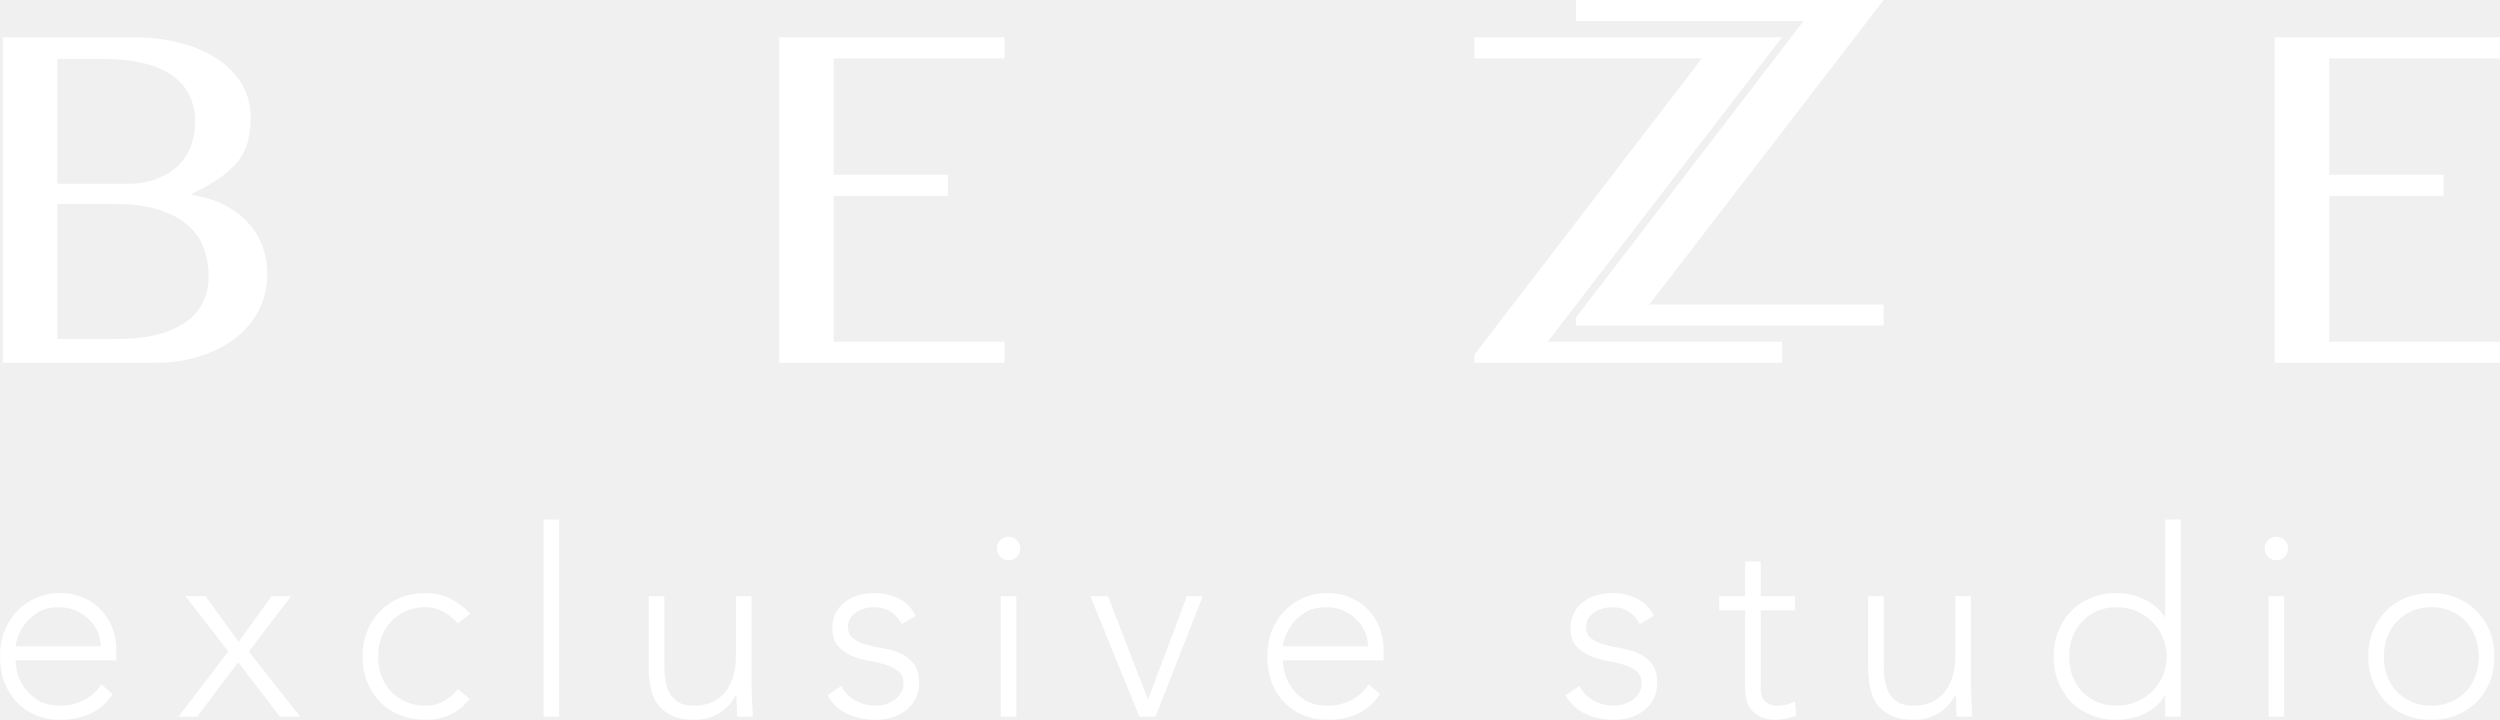
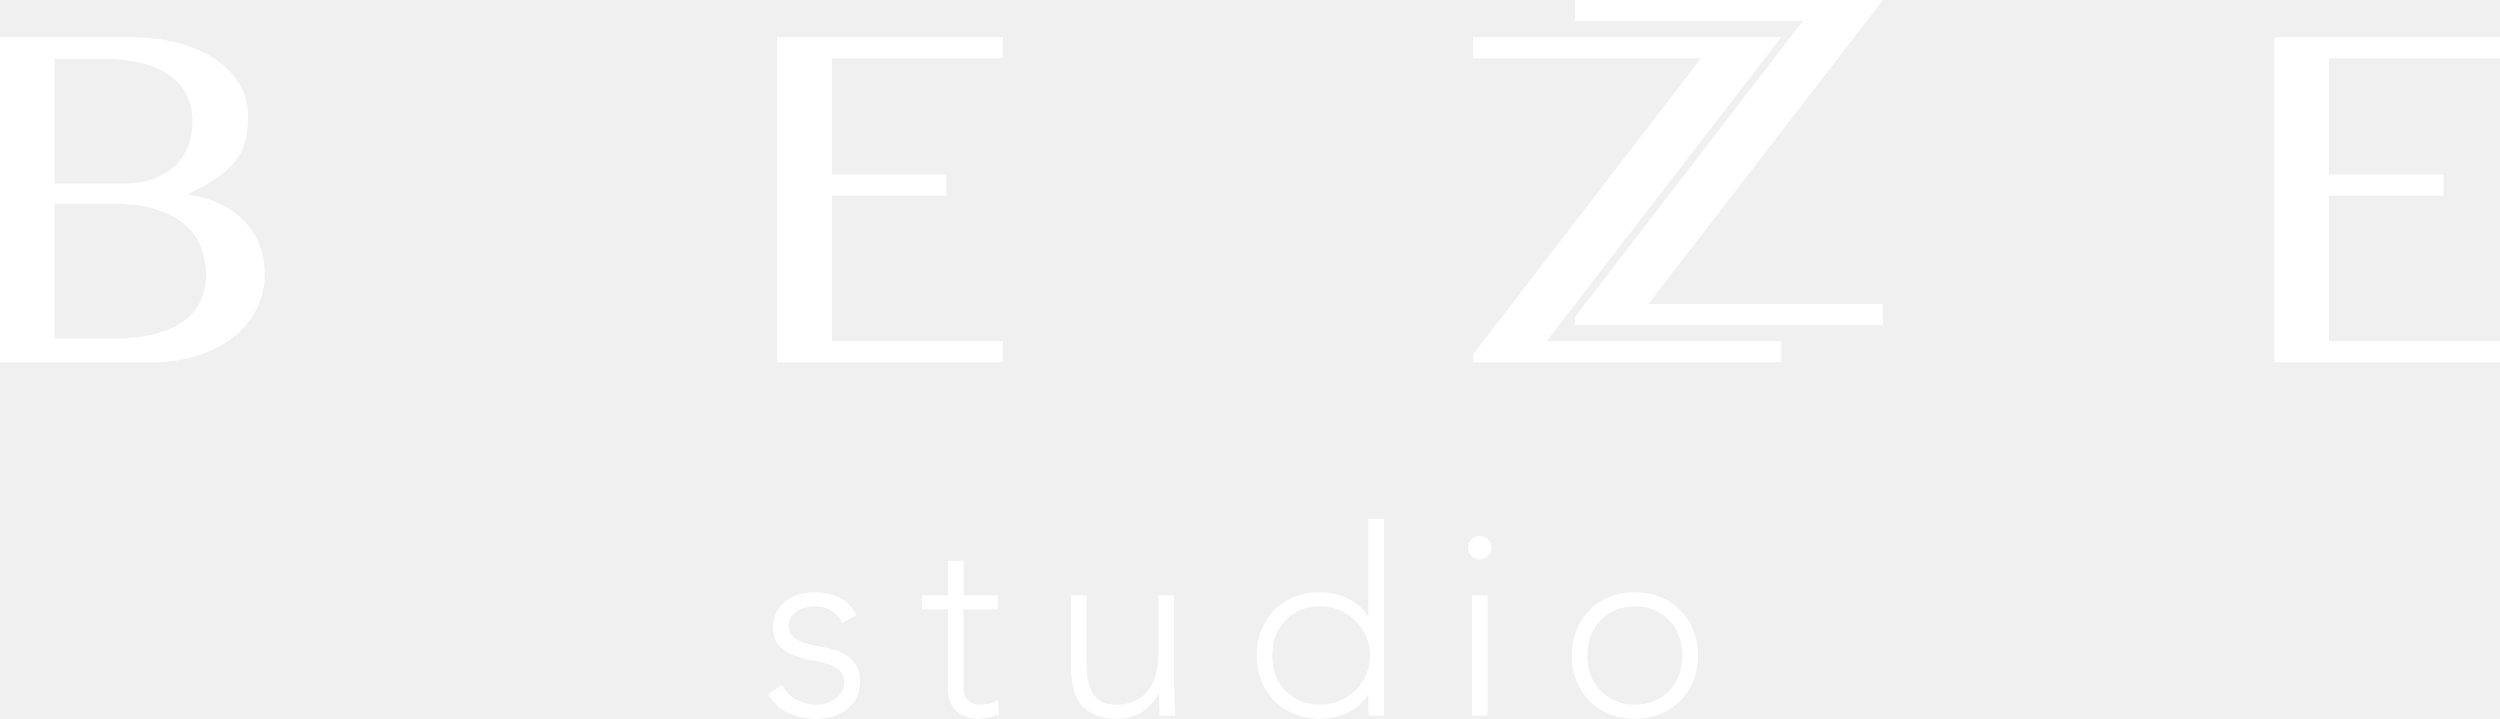
- <svg xmlns="http://www.w3.org/2000/svg" width="323" height="93" viewBox="0 0 323 93" fill="none">
-   <path d="M14.552 89.665C13.77 90.855 12.797 91.709 11.635 92.225C10.495 92.742 9.232 93 7.846 93C6.661 93 5.588 92.798 4.627 92.394C3.666 91.989 2.839 91.428 2.146 90.709C1.453 89.968 0.916 89.103 0.536 88.115C0.179 87.105 0 85.993 0 84.78C0 83.612 0.19 82.534 0.57 81.546C0.95 80.558 1.486 79.705 2.179 78.986C2.872 78.245 3.688 77.672 4.627 77.268C5.566 76.841 6.605 76.628 7.745 76.628C8.93 76.628 9.969 76.841 10.864 77.268C11.78 77.672 12.54 78.222 13.144 78.919C13.77 79.592 14.239 80.367 14.552 81.243C14.865 82.119 15.021 83.006 15.021 83.904V85.319H2.012C2.012 85.746 2.09 86.296 2.246 86.97C2.425 87.621 2.738 88.261 3.185 88.89C3.632 89.519 4.225 90.058 4.962 90.507C5.722 90.956 6.695 91.181 7.879 91.181C8.908 91.181 9.902 90.934 10.864 90.44C11.825 89.946 12.562 89.272 13.077 88.418L14.552 89.665ZM13.009 83.5C13.009 82.804 12.864 82.153 12.574 81.546C12.305 80.94 11.925 80.412 11.434 79.963C10.964 79.491 10.394 79.121 9.724 78.851C9.075 78.582 8.382 78.447 7.645 78.447C6.549 78.447 5.633 78.672 4.895 79.121C4.18 79.57 3.61 80.087 3.185 80.67C2.761 81.254 2.459 81.827 2.28 82.388C2.101 82.927 2.012 83.298 2.012 83.5H13.009Z" fill="white" />
-   <path d="M29.495 84.174L23.962 77.032H26.544L30.836 82.927L35.094 77.032H37.609L32.144 84.174L38.782 92.596H36.167L30.769 85.555L25.471 92.596H23.057L29.495 84.174Z" fill="white" />
-   <path d="M60.692 90.305C59.932 91.226 59.072 91.911 58.111 92.36C57.149 92.787 56.11 93 54.992 93C53.807 93 52.712 92.798 51.706 92.394C50.7 91.989 49.84 91.428 49.125 90.709C48.409 89.968 47.85 89.103 47.448 88.115C47.046 87.105 46.844 86.004 46.844 84.814C46.844 83.624 47.046 82.534 47.448 81.546C47.85 80.536 48.409 79.671 49.125 78.952C49.84 78.211 50.7 77.638 51.706 77.234C52.712 76.83 53.807 76.628 54.992 76.628C56.132 76.628 57.183 76.864 58.144 77.335C59.128 77.807 59.999 78.469 60.759 79.323L59.15 80.536C58.569 79.884 57.932 79.379 57.239 79.02C56.546 78.638 55.797 78.447 54.992 78.447C54.053 78.447 53.204 78.615 52.444 78.952C51.684 79.289 51.036 79.75 50.499 80.334C49.963 80.895 49.549 81.569 49.259 82.355C48.99 83.118 48.856 83.938 48.856 84.814C48.856 85.69 48.99 86.521 49.259 87.307C49.549 88.07 49.963 88.744 50.499 89.328C51.036 89.889 51.684 90.339 52.444 90.676C53.204 91.013 54.053 91.181 54.992 91.181C55.842 91.181 56.613 90.99 57.306 90.608C58.021 90.204 58.636 89.676 59.15 89.025L60.692 90.305Z" fill="white" />
-   <path d="M70.23 67.128H72.241V92.596H70.23V67.128Z" fill="white" />
-   <path d="M97.095 88.216C97.095 88.508 97.106 88.868 97.128 89.294C97.151 89.699 97.162 90.114 97.162 90.541C97.184 90.968 97.207 91.372 97.229 91.754C97.251 92.113 97.262 92.394 97.262 92.596H95.251C95.228 92.012 95.206 91.45 95.183 90.911C95.183 90.372 95.161 90.024 95.117 89.867H95.016C94.614 90.721 93.943 91.462 93.004 92.09C92.065 92.697 90.97 93 89.718 93C88.511 93 87.516 92.809 86.734 92.427C85.974 92.046 85.371 91.551 84.923 90.945C84.499 90.316 84.208 89.598 84.052 88.789C83.895 87.981 83.817 87.15 83.817 86.296V77.032H85.829V86.195C85.829 86.824 85.885 87.442 85.996 88.048C86.108 88.632 86.298 89.16 86.566 89.631C86.857 90.103 87.248 90.485 87.74 90.777C88.254 91.046 88.913 91.181 89.718 91.181C90.456 91.181 91.149 91.057 91.797 90.81C92.468 90.541 93.038 90.148 93.507 89.631C93.999 89.092 94.379 88.43 94.647 87.644C94.938 86.835 95.083 85.892 95.083 84.814V77.032H97.095V88.216Z" fill="white" />
-   <path d="M108.685 88.621C109.109 89.452 109.735 90.092 110.562 90.541C111.389 90.968 112.261 91.181 113.178 91.181C113.602 91.181 114.027 91.114 114.452 90.979C114.876 90.844 115.256 90.653 115.592 90.406C115.927 90.159 116.195 89.867 116.396 89.53C116.62 89.171 116.732 88.767 116.732 88.317C116.732 87.599 116.497 87.06 116.028 86.701C115.581 86.341 115.022 86.06 114.351 85.858C113.681 85.656 112.943 85.488 112.138 85.353C111.334 85.196 110.596 84.971 109.925 84.679C109.255 84.365 108.685 83.938 108.215 83.399C107.768 82.86 107.545 82.097 107.545 81.108C107.545 80.345 107.701 79.682 108.014 79.121C108.327 78.559 108.729 78.099 109.221 77.74C109.735 77.358 110.305 77.077 110.931 76.897C111.557 76.718 112.194 76.628 112.842 76.628C114.116 76.628 115.212 76.864 116.128 77.335C117.067 77.807 117.794 78.548 118.308 79.559L116.497 80.637C116.117 79.918 115.636 79.379 115.055 79.02C114.496 78.638 113.759 78.447 112.842 78.447C112.485 78.447 112.105 78.503 111.702 78.615C111.322 78.728 110.976 78.885 110.663 79.087C110.35 79.289 110.082 79.547 109.858 79.862C109.657 80.176 109.556 80.536 109.556 80.94C109.556 81.636 109.78 82.153 110.227 82.49C110.696 82.826 111.266 83.096 111.937 83.298C112.608 83.478 113.345 83.635 114.15 83.77C114.955 83.904 115.692 84.129 116.363 84.443C117.034 84.735 117.592 85.173 118.039 85.757C118.509 86.319 118.744 87.127 118.744 88.183C118.744 88.991 118.587 89.699 118.274 90.305C117.984 90.889 117.57 91.383 117.034 91.787C116.519 92.192 115.927 92.495 115.256 92.697C114.586 92.899 113.882 93 113.144 93C111.803 93 110.574 92.742 109.456 92.225C108.361 91.709 107.511 90.911 106.908 89.833L108.685 88.621Z" fill="white" />
-   <path d="M129.298 77.032H131.31V92.596H129.298V77.032ZM128.795 70.867C128.795 70.441 128.94 70.081 129.231 69.789C129.522 69.497 129.879 69.351 130.304 69.351C130.729 69.351 131.086 69.497 131.377 69.789C131.667 70.081 131.813 70.441 131.813 70.867C131.813 71.294 131.667 71.653 131.377 71.945C131.086 72.237 130.729 72.383 130.304 72.383C129.879 72.383 129.522 72.237 129.231 71.945C128.94 71.653 128.795 71.294 128.795 70.867Z" fill="white" />
-   <path d="M140.874 77.032H143.154L148.317 90.406L153.347 77.032H155.392L149.29 92.596H147.211L140.874 77.032Z" fill="white" />
-   <path d="M178.289 89.665C177.507 90.855 176.534 91.709 175.372 92.225C174.232 92.742 172.969 93 171.583 93C170.398 93 169.325 92.798 168.364 92.394C167.403 91.989 166.576 91.428 165.883 90.709C165.19 89.968 164.654 89.103 164.274 88.115C163.916 87.105 163.737 85.993 163.737 84.78C163.737 83.612 163.927 82.534 164.307 81.546C164.687 80.558 165.224 79.705 165.917 78.986C166.61 78.245 167.425 77.672 168.364 77.268C169.303 76.841 170.342 76.628 171.483 76.628C172.667 76.628 173.707 76.841 174.601 77.268C175.517 77.672 176.277 78.222 176.881 78.919C177.507 79.592 177.976 80.367 178.289 81.243C178.602 82.119 178.758 83.006 178.758 83.904V85.319H165.749C165.749 85.746 165.827 86.296 165.984 86.97C166.162 87.621 166.475 88.261 166.922 88.89C167.37 89.519 167.962 90.058 168.7 90.507C169.46 90.956 170.432 91.181 171.617 91.181C172.645 91.181 173.64 90.934 174.601 90.44C175.562 89.946 176.3 89.272 176.814 88.418L178.289 89.665ZM176.747 83.5C176.747 82.804 176.601 82.153 176.311 81.546C176.043 80.94 175.663 80.412 175.171 79.963C174.701 79.491 174.131 79.121 173.461 78.851C172.813 78.582 172.12 78.447 171.382 78.447C170.287 78.447 169.37 78.672 168.632 79.121C167.917 79.57 167.347 80.087 166.922 80.67C166.498 81.254 166.196 81.827 166.017 82.388C165.838 82.927 165.749 83.298 165.749 83.5H176.747Z" fill="white" />
-   <path d="M204.054 88.621C204.479 89.452 205.105 90.092 205.932 90.541C206.759 90.968 207.631 91.181 208.547 91.181C208.972 91.181 209.397 91.114 209.821 90.979C210.246 90.844 210.626 90.653 210.961 90.406C211.297 90.159 211.565 89.867 211.766 89.53C211.99 89.171 212.101 88.767 212.101 88.317C212.101 87.599 211.867 87.06 211.397 86.701C210.95 86.341 210.391 86.06 209.721 85.858C209.05 85.656 208.312 85.488 207.508 85.353C206.703 85.196 205.965 84.971 205.295 84.679C204.624 84.365 204.054 83.938 203.585 83.399C203.138 82.86 202.914 82.097 202.914 81.108C202.914 80.345 203.071 79.682 203.384 79.121C203.697 78.559 204.099 78.099 204.591 77.74C205.105 77.358 205.675 77.077 206.301 76.897C206.927 76.718 207.564 76.628 208.212 76.628C209.486 76.628 210.581 76.864 211.498 77.335C212.437 77.807 213.163 78.548 213.677 79.559L211.867 80.637C211.487 79.918 211.006 79.379 210.425 79.02C209.866 78.638 209.128 78.447 208.212 78.447C207.854 78.447 207.474 78.503 207.072 78.615C206.692 78.728 206.345 78.885 206.032 79.087C205.719 79.289 205.451 79.547 205.228 79.862C205.027 80.176 204.926 80.536 204.926 80.94C204.926 81.636 205.149 82.153 205.597 82.49C206.066 82.826 206.636 83.096 207.307 83.298C207.977 83.478 208.715 83.635 209.52 83.77C210.324 83.904 211.062 84.129 211.732 84.443C212.403 84.735 212.962 85.173 213.409 85.757C213.878 86.319 214.113 87.127 214.113 88.183C214.113 88.991 213.957 89.699 213.644 90.305C213.353 90.889 212.939 91.383 212.403 91.787C211.889 92.192 211.297 92.495 210.626 92.697C209.955 92.899 209.251 93 208.514 93C207.172 93 205.943 92.742 204.825 92.225C203.73 91.709 202.881 90.911 202.277 89.833L204.054 88.621Z" fill="white" />
-   <path d="M231.91 78.851H227.484V88.991C227.484 89.687 227.674 90.226 228.054 90.608C228.434 90.99 228.959 91.181 229.63 91.181C230.01 91.181 230.39 91.136 230.77 91.046C231.172 90.934 231.552 90.799 231.91 90.642L232.078 92.461C231.698 92.596 231.262 92.719 230.77 92.832C230.278 92.944 229.842 93 229.462 93C228.747 93 228.132 92.888 227.618 92.663C227.104 92.461 226.691 92.18 226.378 91.821C226.065 91.462 225.83 91.046 225.673 90.575C225.539 90.08 225.472 89.553 225.472 88.991V78.851H222.119V77.032H225.472V72.552H227.484V77.032H231.91V78.851Z" fill="white" />
-   <path d="M254.643 88.216C254.643 88.508 254.654 88.868 254.677 89.294C254.699 89.699 254.71 90.114 254.71 90.541C254.733 90.968 254.755 91.372 254.777 91.754C254.8 92.113 254.811 92.394 254.811 92.596H252.799C252.777 92.012 252.754 91.45 252.732 90.911C252.732 90.372 252.71 90.024 252.665 89.867H252.564C252.162 90.721 251.491 91.462 250.553 92.09C249.614 92.697 248.519 93 247.267 93C246.06 93 245.065 92.809 244.283 92.427C243.523 92.046 242.919 91.551 242.472 90.945C242.047 90.316 241.757 89.598 241.6 88.789C241.444 87.981 241.366 87.15 241.366 86.296V77.032H243.377V86.195C243.377 86.824 243.433 87.442 243.545 88.048C243.657 88.632 243.847 89.16 244.115 89.631C244.406 90.103 244.797 90.485 245.289 90.777C245.803 91.046 246.462 91.181 247.267 91.181C248.004 91.181 248.697 91.057 249.346 90.81C250.016 90.541 250.586 90.148 251.056 89.631C251.547 89.092 251.927 88.43 252.196 87.644C252.486 86.835 252.632 85.892 252.632 84.814V77.032H254.643V88.216Z" fill="white" />
-   <path d="M279.746 89.867H279.679C279.366 90.406 278.975 90.878 278.505 91.282C278.036 91.664 277.522 91.989 276.963 92.259C276.426 92.506 275.856 92.686 275.253 92.798C274.649 92.933 274.057 93 273.476 93C272.291 93 271.196 92.798 270.19 92.394C269.184 91.989 268.323 91.428 267.608 90.709C266.893 89.968 266.334 89.103 265.932 88.115C265.529 87.105 265.328 86.004 265.328 84.814C265.328 83.624 265.529 82.534 265.932 81.546C266.334 80.536 266.893 79.671 267.608 78.952C268.323 78.211 269.184 77.638 270.19 77.234C271.196 76.83 272.291 76.628 273.476 76.628C274.057 76.628 274.649 76.695 275.253 76.83C275.856 76.942 276.426 77.133 276.963 77.403C277.522 77.65 278.036 77.975 278.505 78.38C278.975 78.761 279.366 79.222 279.679 79.761H279.746V67.128H281.757V92.596H279.746V89.867ZM279.947 84.814C279.947 83.938 279.779 83.118 279.444 82.355C279.109 81.569 278.65 80.895 278.069 80.334C277.488 79.75 276.806 79.289 276.024 78.952C275.242 78.615 274.392 78.447 273.476 78.447C272.537 78.447 271.687 78.615 270.927 78.952C270.167 79.289 269.519 79.75 268.983 80.334C268.446 80.895 268.033 81.569 267.742 82.355C267.474 83.118 267.34 83.938 267.34 84.814C267.34 85.69 267.474 86.521 267.742 87.307C268.033 88.07 268.446 88.744 268.983 89.328C269.519 89.889 270.167 90.339 270.927 90.676C271.687 91.013 272.537 91.181 273.476 91.181C274.392 91.181 275.242 91.013 276.024 90.676C276.806 90.339 277.488 89.889 278.069 89.328C278.65 88.744 279.109 88.07 279.444 87.307C279.779 86.521 279.947 85.69 279.947 84.814Z" fill="white" />
-   <path d="M293.101 77.032H295.112V92.596H293.101V77.032ZM292.598 70.867C292.598 70.441 292.743 70.081 293.034 69.789C293.324 69.497 293.682 69.351 294.107 69.351C294.531 69.351 294.889 69.497 295.18 69.789C295.47 70.081 295.615 70.441 295.615 70.867C295.615 71.294 295.47 71.653 295.18 71.945C294.889 72.237 294.531 72.383 294.107 72.383C293.682 72.383 293.324 72.237 293.034 71.945C292.743 71.653 292.598 71.294 292.598 70.867Z" fill="white" />
-   <path d="M305.984 84.814C305.984 83.624 306.185 82.534 306.587 81.546C306.99 80.536 307.549 79.671 308.264 78.952C308.979 78.211 309.84 77.638 310.846 77.234C311.852 76.83 312.947 76.628 314.132 76.628C315.316 76.628 316.4 76.83 317.384 77.234C318.39 77.638 319.25 78.211 319.966 78.952C320.703 79.671 321.273 80.536 321.676 81.546C322.078 82.534 322.279 83.624 322.279 84.814C322.279 86.004 322.078 87.105 321.676 88.115C321.273 89.103 320.703 89.968 319.966 90.709C319.25 91.428 318.39 91.989 317.384 92.394C316.4 92.798 315.316 93 314.132 93C312.947 93 311.852 92.798 310.846 92.394C309.84 91.989 308.979 91.428 308.264 90.709C307.549 89.968 306.99 89.103 306.587 88.115C306.185 87.105 305.984 86.004 305.984 84.814ZM307.996 84.814C307.996 85.69 308.13 86.521 308.398 87.307C308.689 88.07 309.102 88.744 309.639 89.328C310.175 89.889 310.823 90.339 311.583 90.676C312.343 91.013 313.193 91.181 314.132 91.181C315.07 91.181 315.92 91.013 316.68 90.676C317.44 90.339 318.088 89.889 318.625 89.328C319.161 88.744 319.563 88.07 319.832 87.307C320.122 86.521 320.268 85.69 320.268 84.814C320.268 83.938 320.122 83.118 319.832 82.355C319.563 81.569 319.161 80.895 318.625 80.334C318.088 79.75 317.44 79.289 316.68 78.952C315.92 78.615 315.07 78.447 314.132 78.447C313.193 78.447 312.343 78.615 311.583 78.952C310.823 79.289 310.175 79.75 309.639 80.334C309.102 80.895 308.689 81.569 308.398 82.355C308.13 83.118 307.996 83.938 307.996 84.814Z" fill="white" />
-   <path d="M0.368 4.812H17.229C19.46 4.812 21.502 5.066 23.354 5.574C25.228 6.06 26.828 6.758 28.154 7.668C29.501 8.577 30.543 9.666 31.28 10.935C32.016 12.204 32.385 13.6 32.385 15.122C32.385 16.286 32.269 17.322 32.037 18.231C31.806 19.141 31.395 19.987 30.806 20.769C30.217 21.53 29.427 22.26 28.438 22.958C27.47 23.635 26.238 24.333 24.744 25.052V25.179C26.238 25.411 27.585 25.813 28.785 26.384C29.985 26.955 31.006 27.685 31.848 28.573C32.711 29.44 33.374 30.466 33.837 31.65C34.3 32.813 34.532 34.093 34.532 35.489C34.532 37.075 34.184 38.566 33.49 39.962C32.816 41.336 31.837 42.542 30.553 43.578C29.29 44.593 27.754 45.397 25.944 45.989C24.154 46.581 22.144 46.877 19.913 46.877H0.368V4.812ZM7.409 23.751H16.377C17.787 23.751 19.039 23.55 20.134 23.148C21.228 22.747 22.155 22.197 22.912 21.499C23.67 20.78 24.238 19.934 24.617 18.961C25.017 17.967 25.217 16.899 25.217 15.757C25.217 14.53 24.986 13.42 24.523 12.426C24.06 11.411 23.333 10.544 22.344 9.825C21.376 9.106 20.134 8.556 18.618 8.175C17.124 7.794 15.324 7.604 13.219 7.604H7.409V23.751ZM7.409 43.8H15.019C17.061 43.8 18.829 43.61 20.323 43.229C21.839 42.827 23.081 42.277 24.049 41.579C25.038 40.86 25.765 40.004 26.228 39.01C26.712 38.016 26.954 36.927 26.954 35.742C26.954 34.41 26.743 33.173 26.322 32.031C25.901 30.889 25.207 29.905 24.238 29.081C23.291 28.235 22.039 27.568 20.481 27.082C18.945 26.596 17.05 26.352 14.798 26.352H7.409V43.8Z" fill="white" />
-   <path d="M129.783 4.812V7.541H107.712V22.577H122.489V25.305H107.712V44.149H129.783V46.877H100.671V4.812H129.783Z" fill="white" />
-   <path d="M230.243 4.812L199.964 44.149H230.243V46.877H190.491V45.83L219.887 7.541H190.491V4.812H230.243Z" fill="white" />
-   <path d="M323 4.812V7.541H300.93V22.577H315.706V25.305H300.93V44.149H323V46.877H293.888V4.812H323Z" fill="white" />
-   <path d="M243.368 0L213.088 39.337H243.368V42.065H203.616V41.018L233.012 2.728H203.616V0H243.368Z" fill="white" />
+ <svg xmlns="http://www.w3.org/2000/svg" width="400" height="115" viewBox="0 0 400 115" fill="none">
+   <path d="M125.114 109.585C125.64 110.612 126.416 111.404 127.441 111.959C128.467 112.487 129.548 112.751 130.684 112.751C131.21 112.751 131.737 112.667 132.264 112.501C132.79 112.334 133.261 112.098 133.677 111.792C134.093 111.487 134.425 111.126 134.675 110.709C134.952 110.265 135.09 109.765 135.09 109.21C135.09 108.321 134.799 107.655 134.217 107.21C133.663 106.766 132.97 106.419 132.139 106.169C131.307 105.919 130.393 105.711 129.395 105.544C128.398 105.35 127.483 105.072 126.652 104.711C125.82 104.322 125.114 103.794 124.532 103.128C123.977 102.461 123.7 101.517 123.7 100.295C123.7 99.351 123.894 98.532 124.282 97.838C124.67 97.143 125.169 96.574 125.779 96.13C126.416 95.657 127.123 95.31 127.899 95.088C128.675 94.866 129.465 94.755 130.268 94.755C131.848 94.755 133.206 95.046 134.342 95.63C135.506 96.213 136.407 97.129 137.044 98.379L134.799 99.712C134.328 98.823 133.732 98.157 133.012 97.713C132.319 97.24 131.404 97.004 130.268 97.004C129.825 97.004 129.354 97.074 128.855 97.213C128.384 97.352 127.954 97.546 127.566 97.796C127.178 98.046 126.846 98.365 126.568 98.754C126.319 99.143 126.194 99.587 126.194 100.087C126.194 100.948 126.471 101.587 127.026 102.003C127.608 102.42 128.314 102.753 129.146 103.003C129.977 103.225 130.892 103.42 131.889 103.586C132.887 103.753 133.802 104.03 134.633 104.419C135.465 104.78 136.157 105.322 136.712 106.044C137.294 106.738 137.585 107.738 137.585 109.043C137.585 110.043 137.391 110.918 137.003 111.667C136.642 112.39 136.13 113 135.465 113.5C134.827 114 134.093 114.375 133.261 114.625C132.43 114.875 131.557 115 130.642 115C128.98 115 127.455 114.681 126.07 114.042C124.712 113.403 123.659 112.417 122.91 111.084L125.114 109.585Z" fill="white" />
+   <path d="M159.649 97.504H154.162V110.043C154.162 110.904 154.398 111.57 154.869 112.042C155.34 112.514 155.991 112.751 156.822 112.751C157.294 112.751 157.765 112.695 158.236 112.584C158.735 112.445 159.206 112.278 159.649 112.084L159.857 114.333C159.386 114.5 158.846 114.653 158.236 114.792C157.626 114.931 157.086 115 156.615 115C155.728 115 154.966 114.861 154.328 114.583C153.691 114.333 153.178 113.986 152.79 113.542C152.402 113.098 152.111 112.584 151.917 112.001C151.751 111.39 151.668 110.737 151.668 110.043V97.504H147.511V95.255H151.668V89.715H154.162V95.255H159.649V97.504Z" fill="white" />
+   <path d="M187.834 109.085C187.834 109.446 187.848 109.89 187.876 110.418C187.903 110.918 187.917 111.431 187.917 111.959C187.945 112.487 187.973 112.987 188 113.459C188.028 113.903 188.042 114.25 188.042 114.5H185.548C185.52 113.778 185.492 113.084 185.465 112.417C185.465 111.751 185.437 111.32 185.381 111.126H185.257C184.758 112.181 183.927 113.098 182.763 113.875C181.599 114.625 180.241 115 178.689 115C177.192 115 175.959 114.764 174.989 114.292C174.047 113.82 173.298 113.209 172.744 112.459C172.218 111.681 171.857 110.793 171.663 109.793C171.469 108.793 171.372 107.766 171.372 106.71V95.255H173.867V106.585C173.867 107.363 173.936 108.127 174.074 108.876C174.213 109.599 174.449 110.251 174.781 110.834C175.141 111.418 175.626 111.89 176.236 112.251C176.873 112.584 177.691 112.751 178.689 112.751C179.603 112.751 180.462 112.598 181.266 112.292C182.097 111.959 182.804 111.473 183.386 110.834C183.996 110.168 184.467 109.349 184.799 108.377C185.16 107.377 185.34 106.21 185.34 104.877V95.255H187.834V109.085Z" fill="white" />
+   <path d="M218.956 111.126H218.873C218.485 111.792 218 112.376 217.418 112.876C216.836 113.348 216.199 113.75 215.506 114.084C214.841 114.389 214.134 114.611 213.386 114.75C212.638 114.917 211.903 115 211.183 115C209.714 115 208.356 114.75 207.109 114.25C205.862 113.75 204.795 113.056 203.908 112.167C203.021 111.251 202.328 110.182 201.829 108.96C201.33 107.71 201.081 106.349 201.081 104.877C201.081 103.406 201.33 102.059 201.829 100.837C202.328 99.587 203.021 98.518 203.908 97.629C204.795 96.713 205.862 96.005 207.109 95.505C208.356 95.005 209.714 94.755 211.183 94.755C211.903 94.755 212.638 94.838 213.386 95.005C214.134 95.144 214.841 95.38 215.506 95.713C216.199 96.019 216.836 96.421 217.418 96.921C218 97.393 218.485 97.963 218.873 98.629H218.956V83.008H221.45V114.5H218.956V111.126ZM219.206 104.877C219.206 103.794 218.998 102.781 218.582 101.837C218.166 100.865 217.598 100.031 216.878 99.337C216.157 98.615 215.312 98.046 214.342 97.629C213.372 97.213 212.319 97.004 211.183 97.004C210.019 97.004 208.966 97.213 208.023 97.629C207.081 98.046 206.277 98.615 205.612 99.337C204.947 100.031 204.434 100.865 204.074 101.837C203.742 102.781 203.575 103.794 203.575 104.877C203.575 105.961 203.742 106.988 204.074 107.96C204.434 108.904 204.947 109.737 205.612 110.459C206.277 111.154 207.081 111.709 208.023 112.126C208.966 112.542 210.019 112.751 211.183 112.751C212.319 112.751 213.372 112.542 214.342 112.126C215.312 111.709 216.157 111.154 216.878 110.459C217.598 109.737 218.166 108.904 218.582 107.96C218.998 106.988 219.206 105.961 219.206 104.877Z" fill="white" />
+   <path d="M235.514 95.255H238.008V114.5H235.514V95.255ZM234.89 87.632C234.89 87.104 235.07 86.66 235.431 86.299C235.791 85.938 236.234 85.757 236.761 85.757C237.287 85.757 237.731 85.938 238.091 86.299C238.451 86.66 238.632 87.104 238.632 87.632C238.632 88.159 238.451 88.604 238.091 88.965C237.731 89.326 237.287 89.506 236.761 89.506C236.234 89.506 235.791 89.326 235.431 88.965C235.07 88.604 234.89 88.159 234.89 87.632Z" fill="white" />
+   <path d="M251.486 104.877C251.486 103.406 251.736 102.059 252.235 100.837C252.734 99.587 253.426 98.518 254.313 97.629C255.2 96.713 256.267 96.005 257.514 95.505C258.761 95.005 260.119 94.755 261.588 94.755C263.057 94.755 264.401 95.005 265.62 95.505C266.867 96.005 267.934 96.713 268.821 97.629C269.736 98.518 270.442 99.587 270.941 100.837C271.44 102.059 271.69 103.406 271.69 104.877C271.69 106.349 271.44 107.71 270.941 108.96C270.442 110.182 269.736 111.251 268.821 112.167C267.934 113.056 266.867 113.75 265.62 114.25C264.401 114.75 263.057 115 261.588 115C260.119 115 258.761 114.75 257.514 114.25C256.267 113.75 255.2 113.056 254.313 112.167C253.426 111.251 252.734 110.182 252.235 108.96C251.736 107.71 251.486 106.349 251.486 104.877ZM253.981 104.877C253.981 105.961 254.147 106.988 254.48 107.96C254.84 108.904 255.352 109.737 256.018 110.459C256.683 111.154 257.486 111.709 258.429 112.126C259.371 112.542 260.424 112.751 261.588 112.751C262.752 112.751 263.805 112.542 264.747 112.126C265.69 111.709 266.493 111.154 267.158 110.459C267.824 109.737 268.322 108.904 268.655 107.96C269.015 106.988 269.195 105.961 269.195 104.877C269.195 103.794 269.015 102.781 268.655 101.837C268.322 100.865 267.824 100.031 267.158 99.337C266.493 98.615 265.69 98.046 264.747 97.629C263.805 97.213 262.752 97.004 261.588 97.004C260.424 97.004 259.371 97.213 258.429 97.629C257.486 98.046 256.683 98.615 256.018 99.337C255.352 100.031 254.84 100.865 254.48 101.837C254.147 102.781 253.981 103.794 253.981 104.877Z" fill="white" />
+   <path d="M0 5.951H20.904C23.67 5.951 26.202 6.265 28.498 6.892C30.821 7.494 32.804 8.357 34.449 9.481C36.119 10.606 37.41 11.953 38.324 13.522C39.237 15.091 39.694 16.817 39.694 18.7C39.694 20.138 39.55 21.42 39.263 22.544C38.976 23.669 38.468 24.715 37.737 25.682C37.006 26.624 36.027 27.526 34.801 28.389C33.6 29.226 32.074 30.089 30.221 30.978V31.135C32.074 31.422 33.744 31.919 35.231 32.626C36.719 33.332 37.985 34.234 39.029 35.332C40.099 36.404 40.921 37.673 41.495 39.137C42.069 40.576 42.356 42.158 42.356 43.884C42.356 45.845 41.925 47.689 41.064 49.415C40.229 51.115 39.016 52.605 37.424 53.887C35.858 55.142 33.953 56.136 31.708 56.868C29.49 57.6 26.998 57.966 24.231 57.966H0V5.951ZM8.73 29.37H19.847C21.596 29.37 23.148 29.121 24.505 28.624C25.863 28.127 27.011 27.448 27.95 26.584C28.89 25.695 29.594 24.649 30.064 23.446C30.56 22.217 30.808 20.896 30.808 19.484C30.808 17.968 30.521 16.595 29.947 15.366C29.372 14.11 28.472 13.038 27.246 12.149C26.045 11.26 24.505 10.58 22.626 10.109C20.773 9.638 18.542 9.403 15.932 9.403H8.73V29.37ZM8.73 54.161H18.164C20.695 54.161 22.887 53.926 24.74 53.455C26.619 52.958 28.159 52.278 29.36 51.415C30.586 50.526 31.486 49.467 32.061 48.238C32.661 47.009 32.961 45.662 32.961 44.197C32.961 42.55 32.7 41.02 32.178 39.608C31.656 38.196 30.795 36.98 29.594 35.96C28.42 34.914 26.867 34.09 24.936 33.489C23.031 32.887 20.682 32.586 17.89 32.586H8.73V54.161Z" fill="white" />
+   <path d="M160.448 5.951V9.324H133.085V27.918H151.406V31.292H133.085V54.593H160.448V57.966H124.356V5.951H160.448Z" fill="white" />
+   <path d="M285 5.951L247.459 54.593H285V57.966H235.715V56.672L272.16 9.324H235.715V5.951H285Z" fill="white" />
+   <path d="M400 5.951V9.324H372.637V27.918H390.957V31.292H372.637V54.593H400V57.966H363.907V5.951H400Z" fill="white" />
+   <path d="M301.272 0L263.731 48.642H301.272V52.015H251.987V50.721L288.432 3.374H251.987V0H301.272Z" fill="white" />
</svg>
